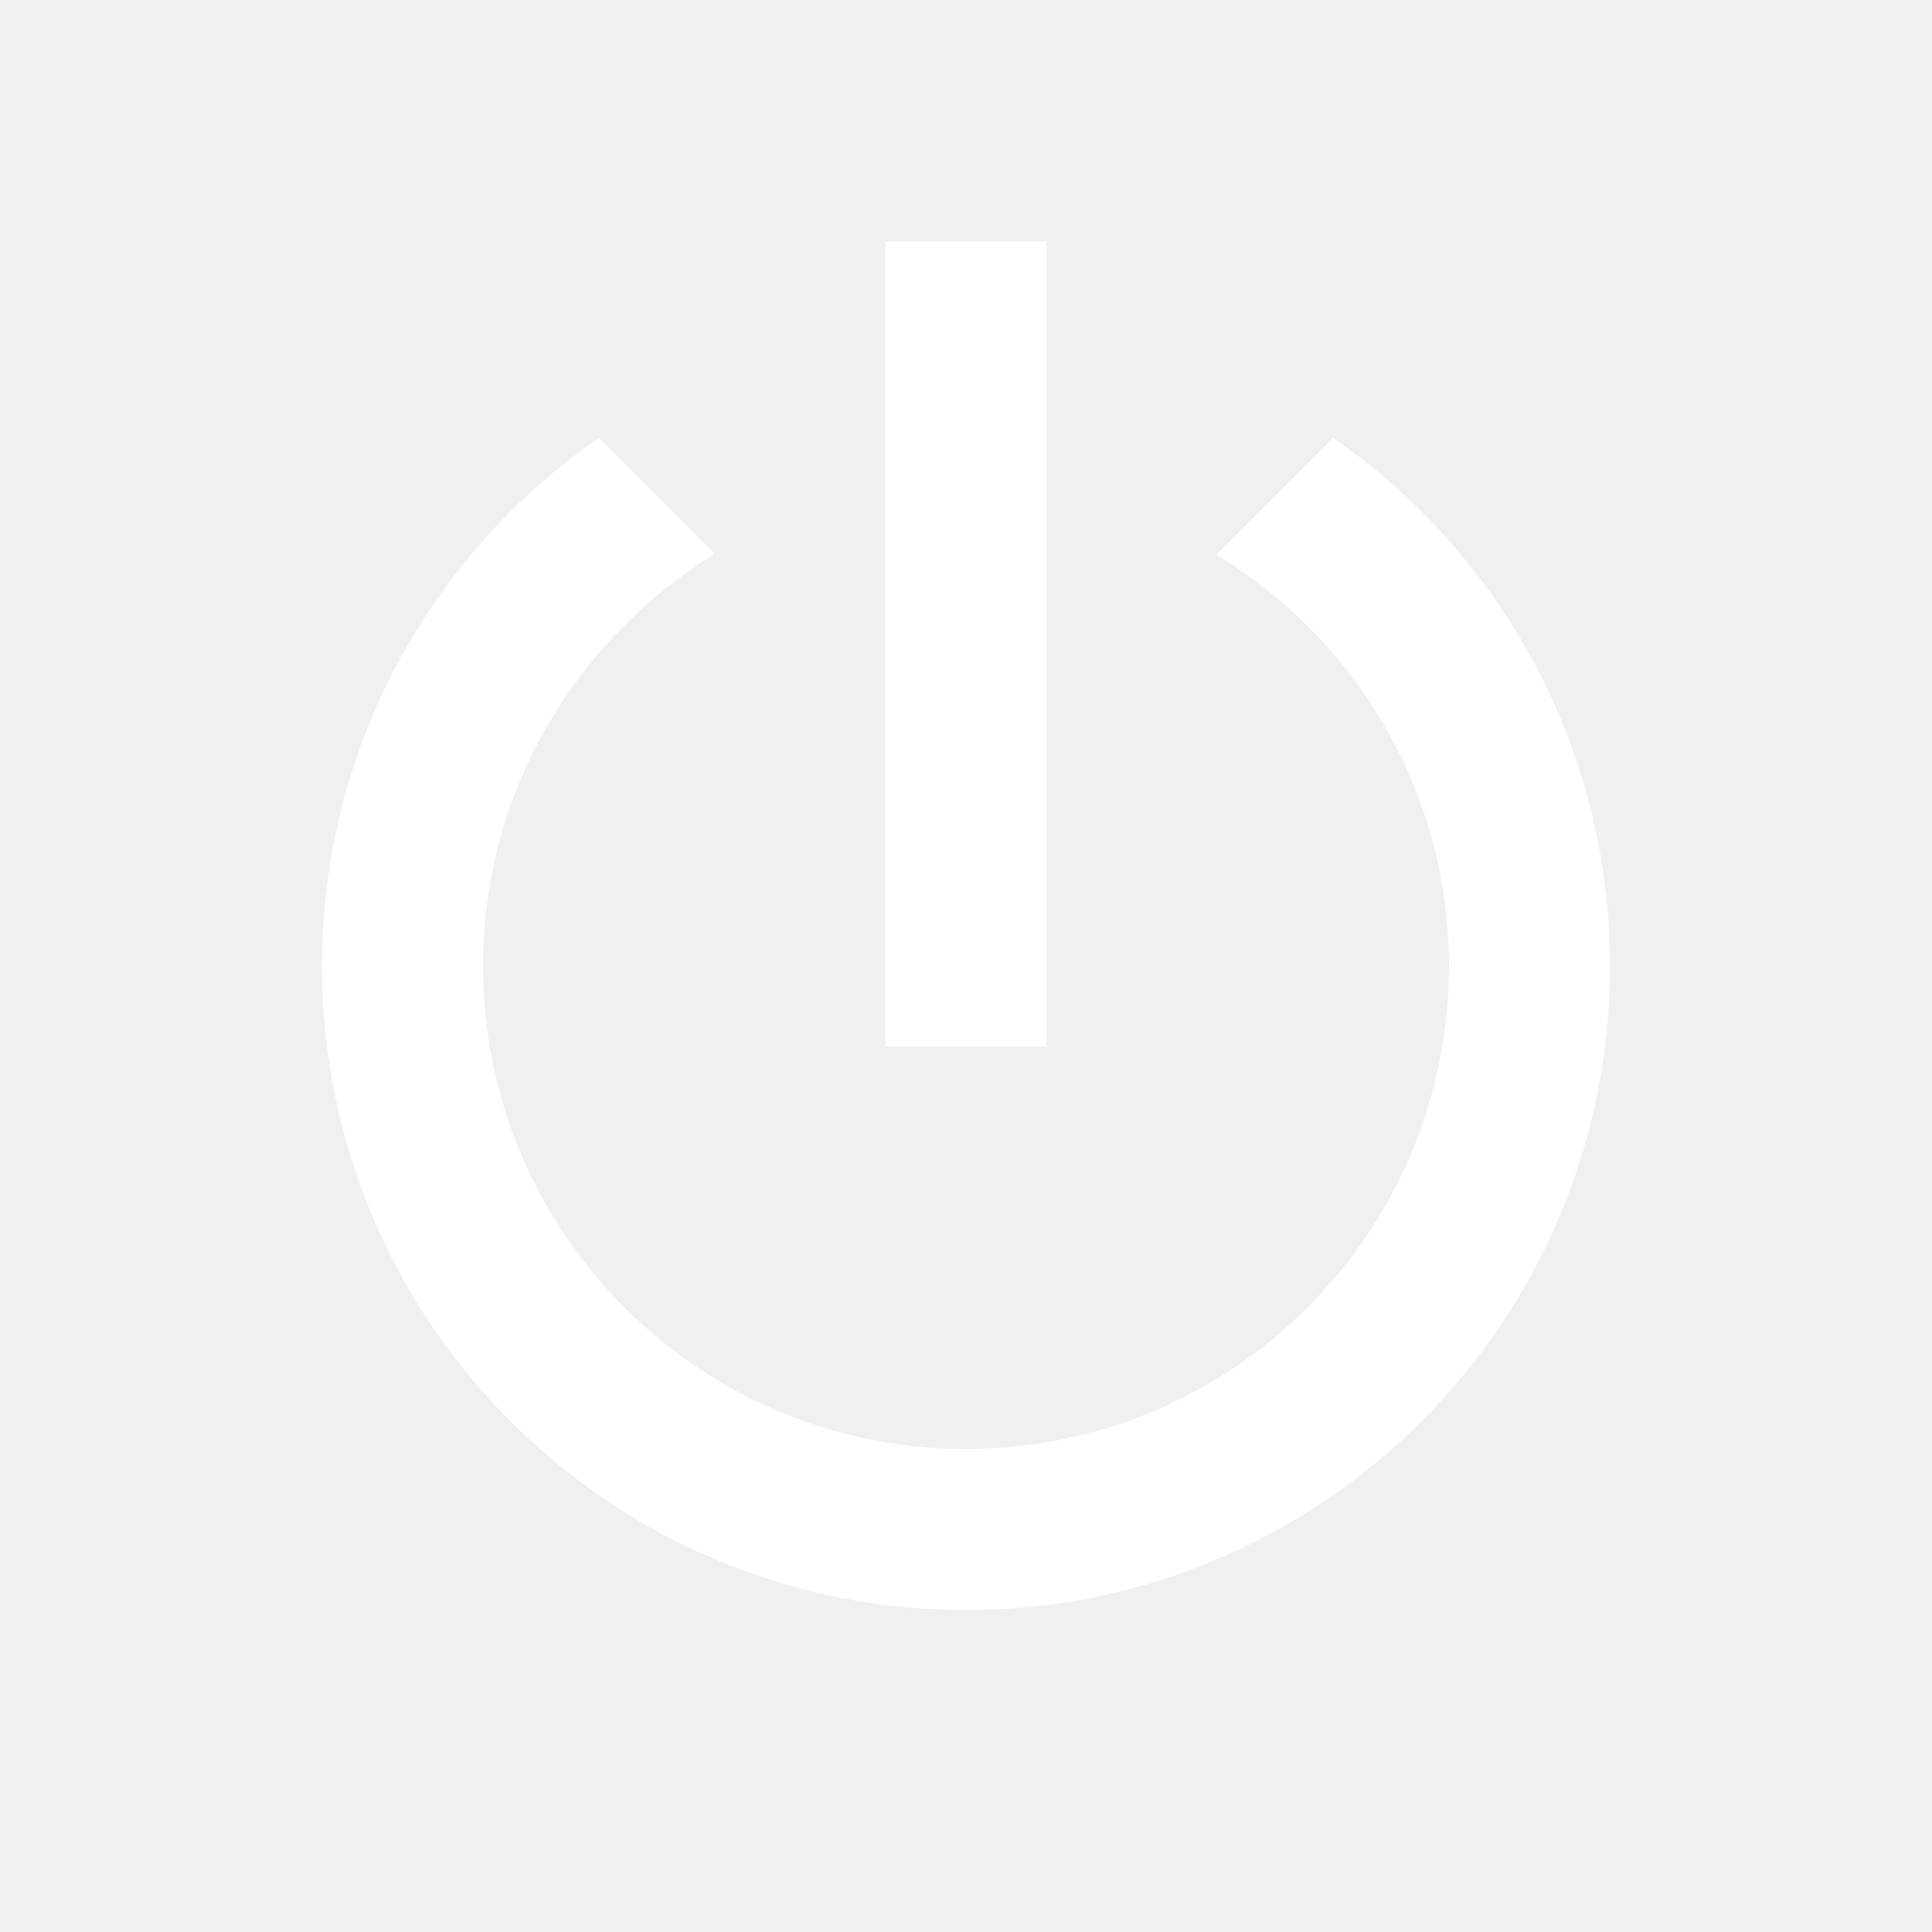
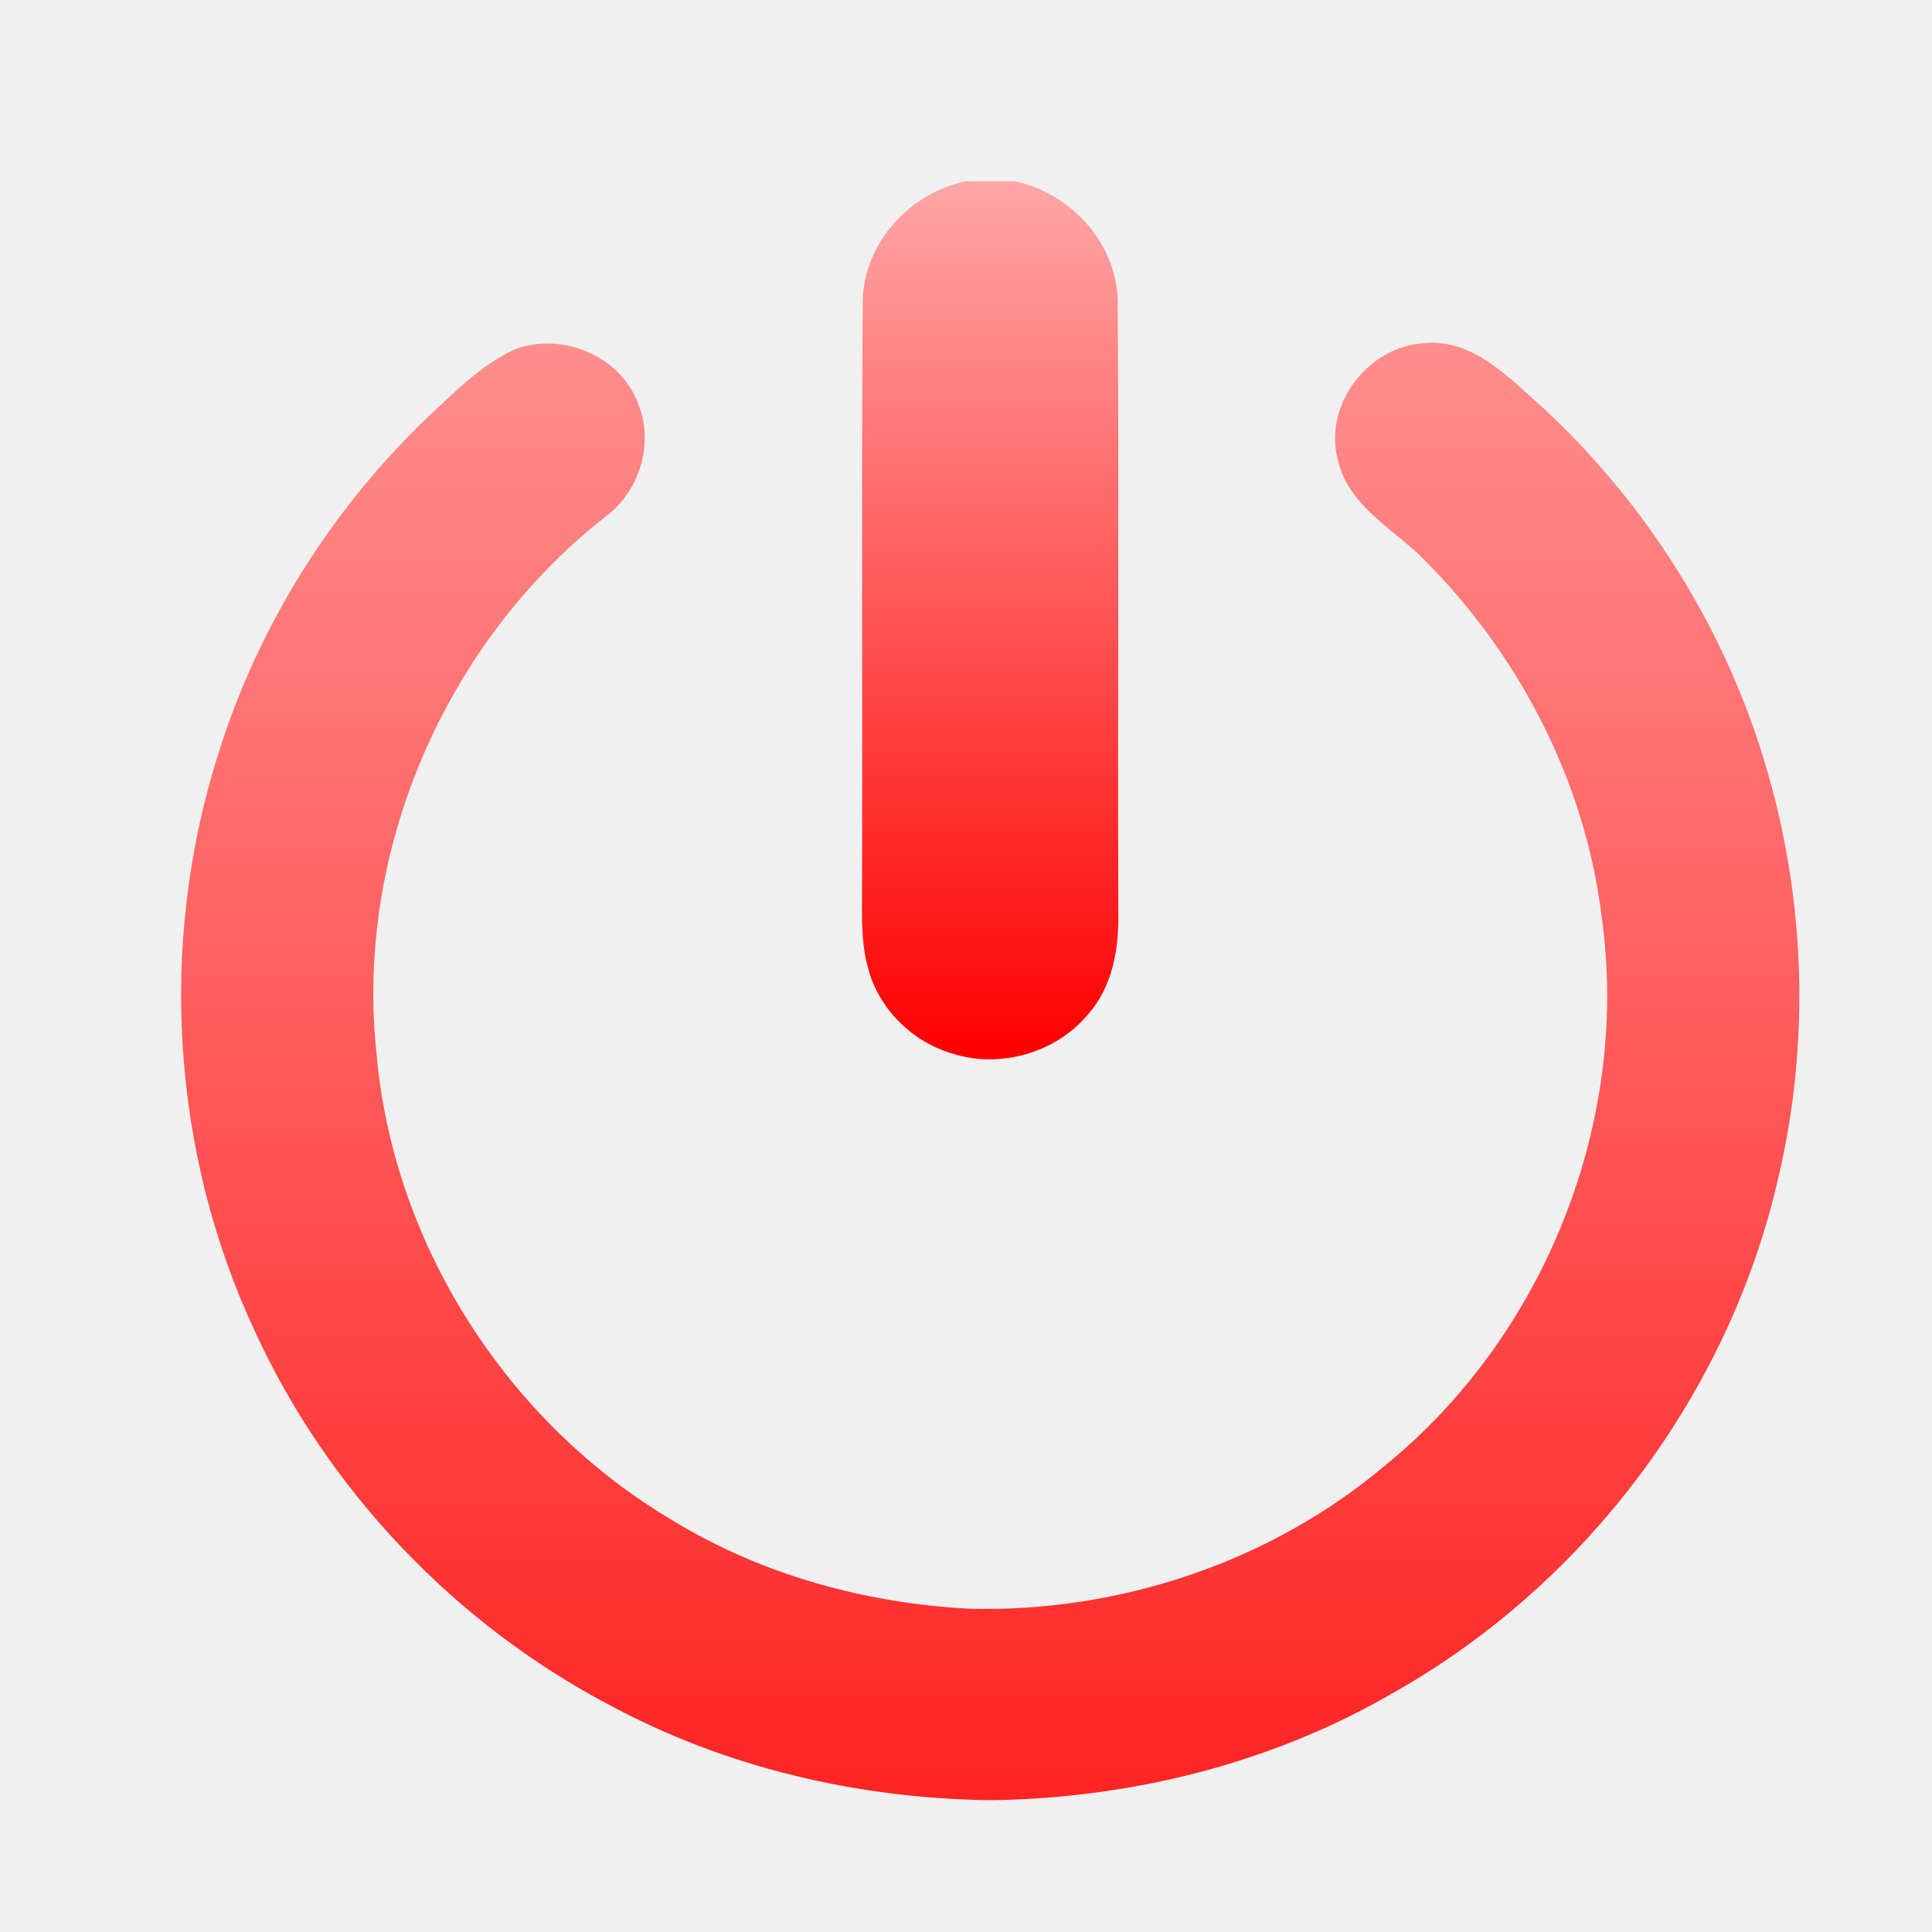
- <svg xmlns="http://www.w3.org/2000/svg" version="1.1" width="240" height="240" viewBox="0 0 24 24">
-   <path fill="#ffffff" d="M16.56,5.44L15.11,6.89C16.84,7.94 18,9.83 18,12A6,6 0 0,1 12,18A6,6 0 0,1 6,12C6,9.83 7.16,7.94 8.88,6.88L7.44,5.44C5.36,6.88 4,9.28 4,12A8,8 0 0,0 12,20A8,8 0 0,0 20,12C20,9.28 18.64,6.88 16.56,5.44M13,3H11V13H13" />
+ <svg xmlns="http://www.w3.org/2000/svg" width="32" height="32" viewBox="0 0 32 32" fill="none">
+   <path d="M16.009 3H16.794C17.735 3.19 18.496 4.026 18.513 4.992C18.535 8.366 18.512 11.74 18.523 15.114C18.536 15.71 18.427 16.352 18.013 16.81C17.484 17.441 16.56 17.704 15.774 17.45C15.109 17.258 14.554 16.708 14.379 16.039C14.285 15.707 14.276 15.359 14.277 15.016C14.29 11.676 14.267 8.335 14.289 4.995C14.304 4.027 15.066 3.189 16.009 3Z" fill="url(#paint0_linear)" />
+   <path d="M8.498 5.799C9.275 5.48 10.272 5.883 10.565 6.675C10.845 7.338 10.593 8.153 10.012 8.571C7.366 10.655 5.875 14.113 6.237 17.454C6.513 20.615 8.407 23.572 11.15 25.189C12.63 26.089 14.345 26.558 16.072 26.646C18.55 26.706 21.052 25.869 22.947 24.268C25.588 22.118 26.997 18.572 26.532 15.21C26.261 12.939 25.148 10.804 23.519 9.201C23.017 8.726 22.322 8.348 22.161 7.622C21.913 6.711 22.656 5.732 23.597 5.683C24.414 5.611 25.001 6.268 25.559 6.756C27.266 8.339 28.547 10.372 29.22 12.596C29.905 14.833 29.992 17.246 29.451 19.523C28.641 23.06 26.288 26.212 23.121 28.013C21.096 29.201 18.741 29.789 16.396 29.817C14.213 29.788 12.022 29.28 10.097 28.242C7.526 26.889 5.423 24.675 4.218 22.043C2.835 19.081 2.625 15.613 3.611 12.501C4.275 10.362 5.506 8.402 7.137 6.86C7.555 6.468 7.976 6.048 8.498 5.799Z" fill="url(#paint1_linear)" />
+   <defs>
+     <linearGradient id="paint0_linear" x1="16.401" y1="17.546" x2="16.401" y2="3" gradientUnits="userSpaceOnUse">
+       <stop stop-color="#FF0000" />
+       <stop offset="1" stop-color="#FFA6A6" />
+       <stop offset="1" stop-color="#FF8282" />
+     </linearGradient>
+     <linearGradient id="paint1_linear" x1="16.402" y1="29.817" x2="16.402" y2="5.678" gradientUnits="userSpaceOnUse">
+       <stop stop-color="#FF2424" />
+       <stop offset="1" stop-color="#FF8D8D" />
+     </linearGradient>
+   </defs>
</svg>
